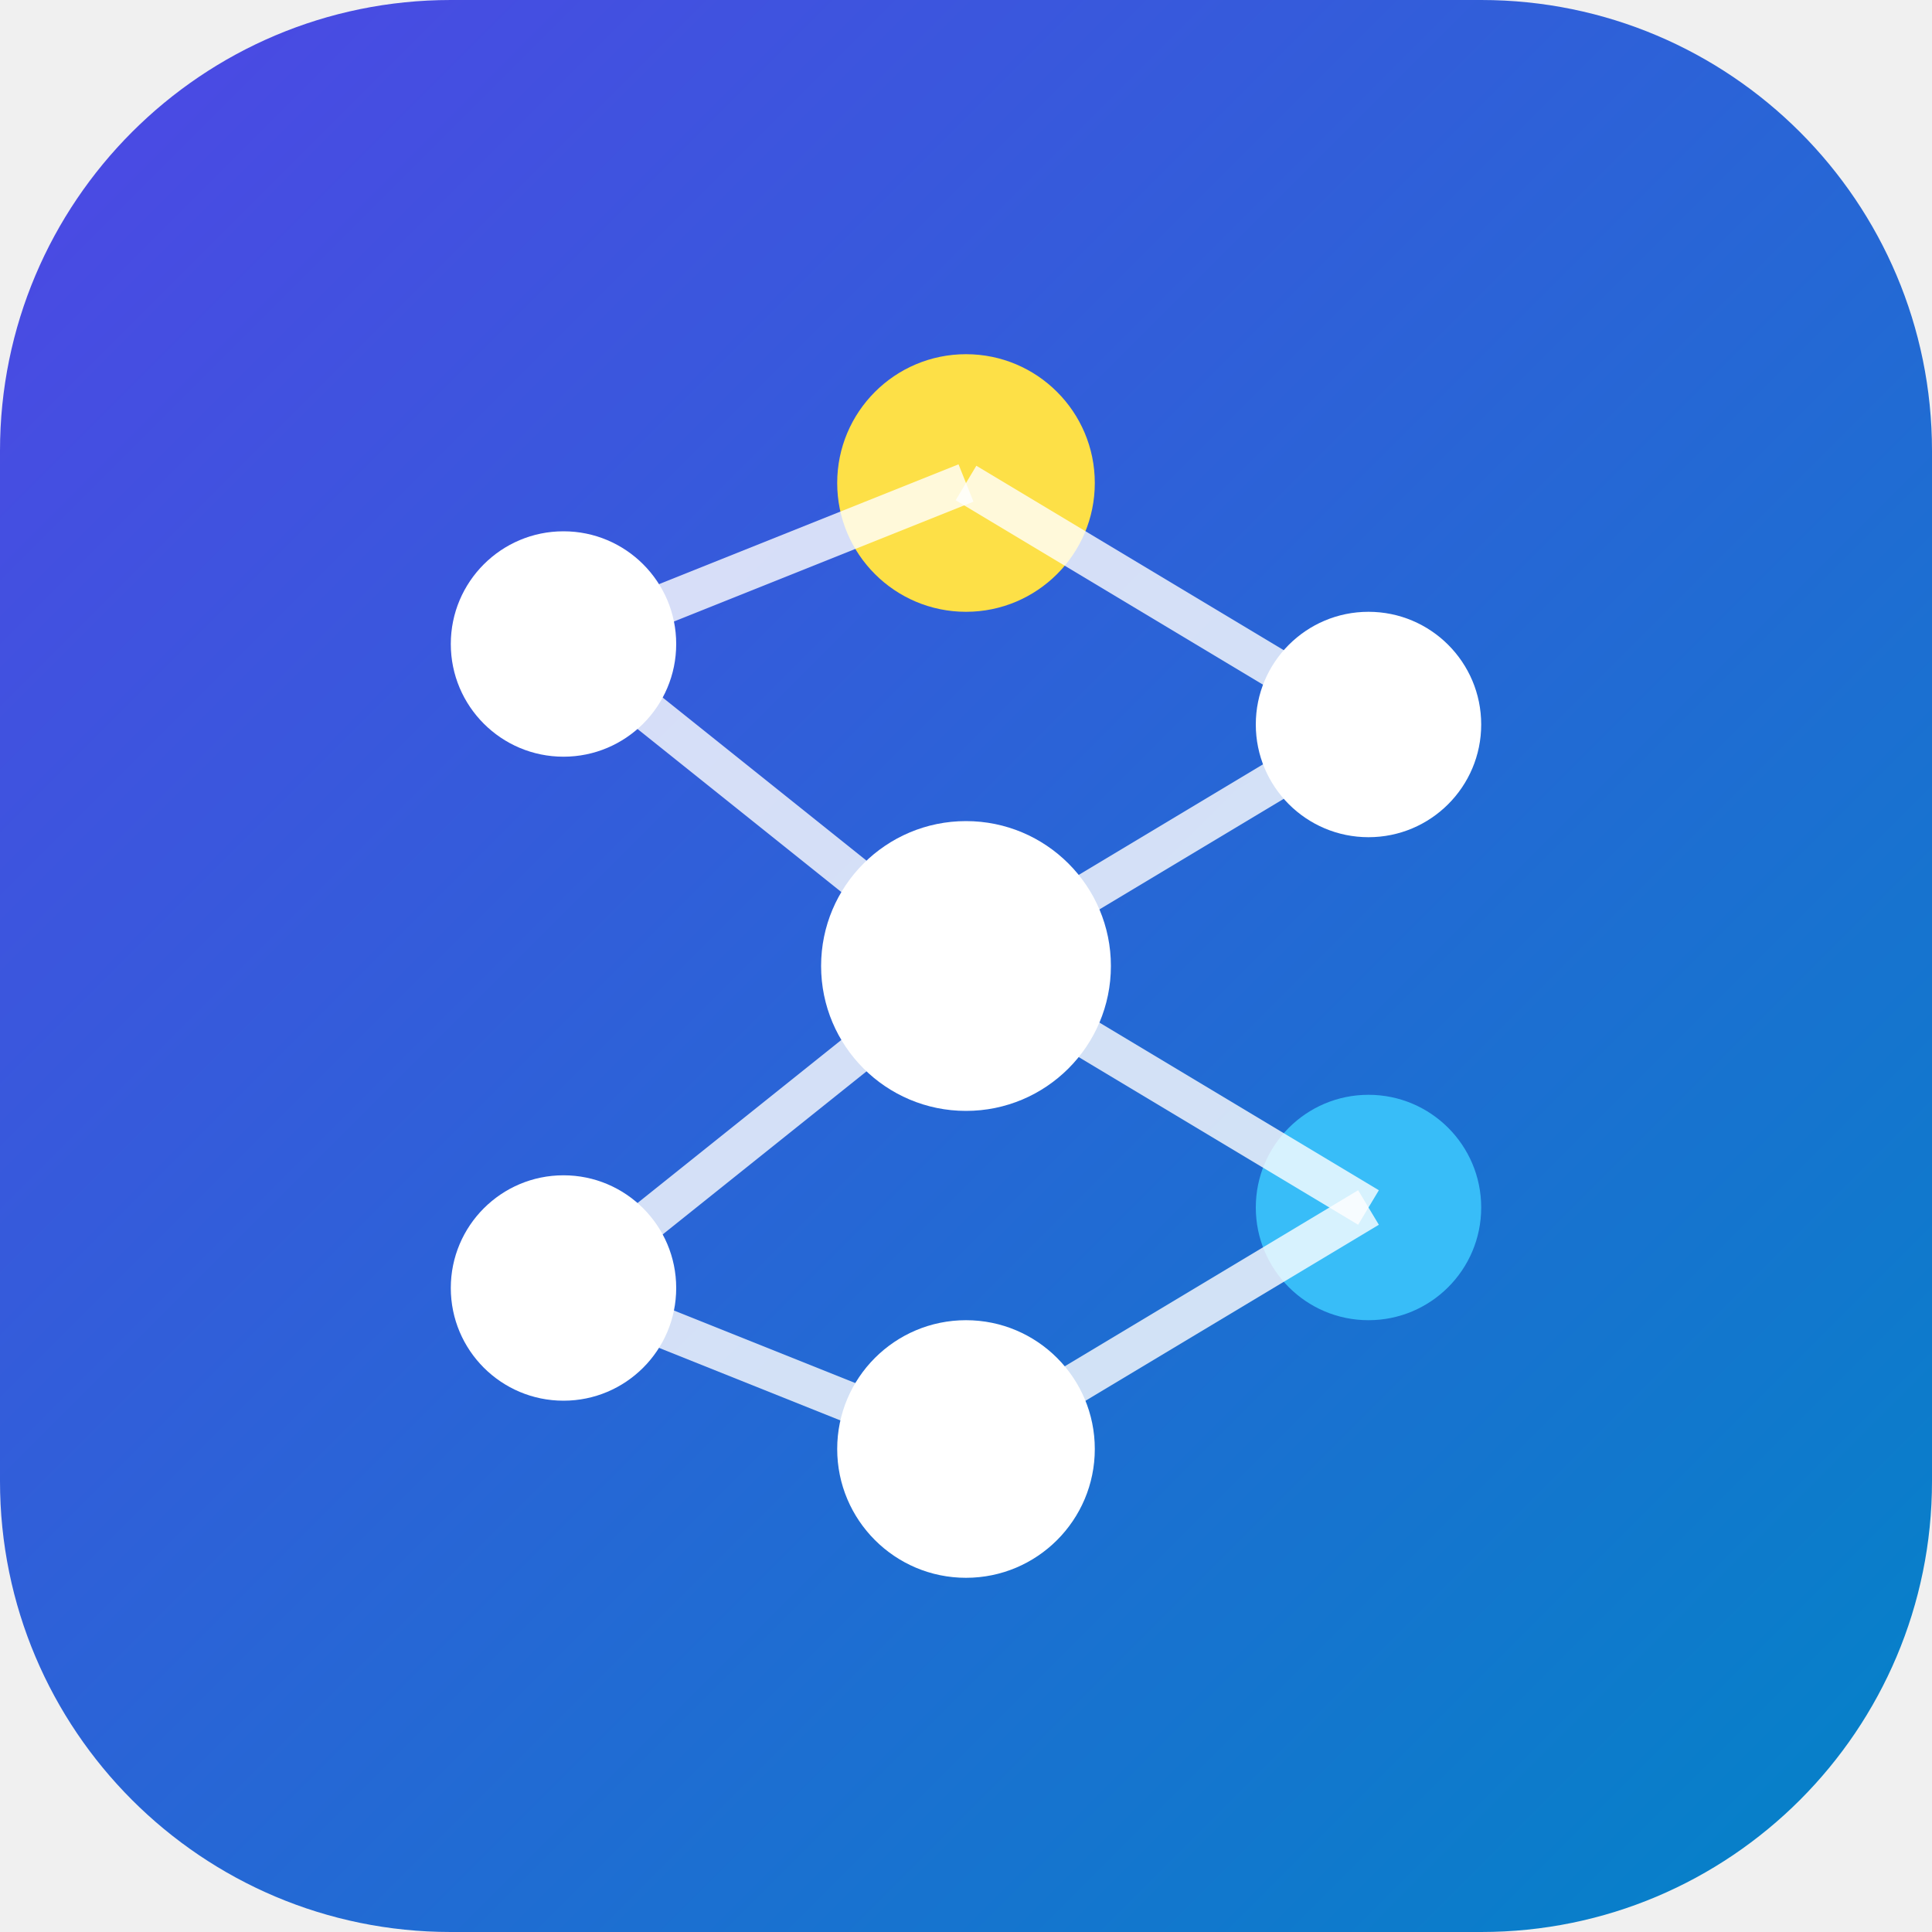
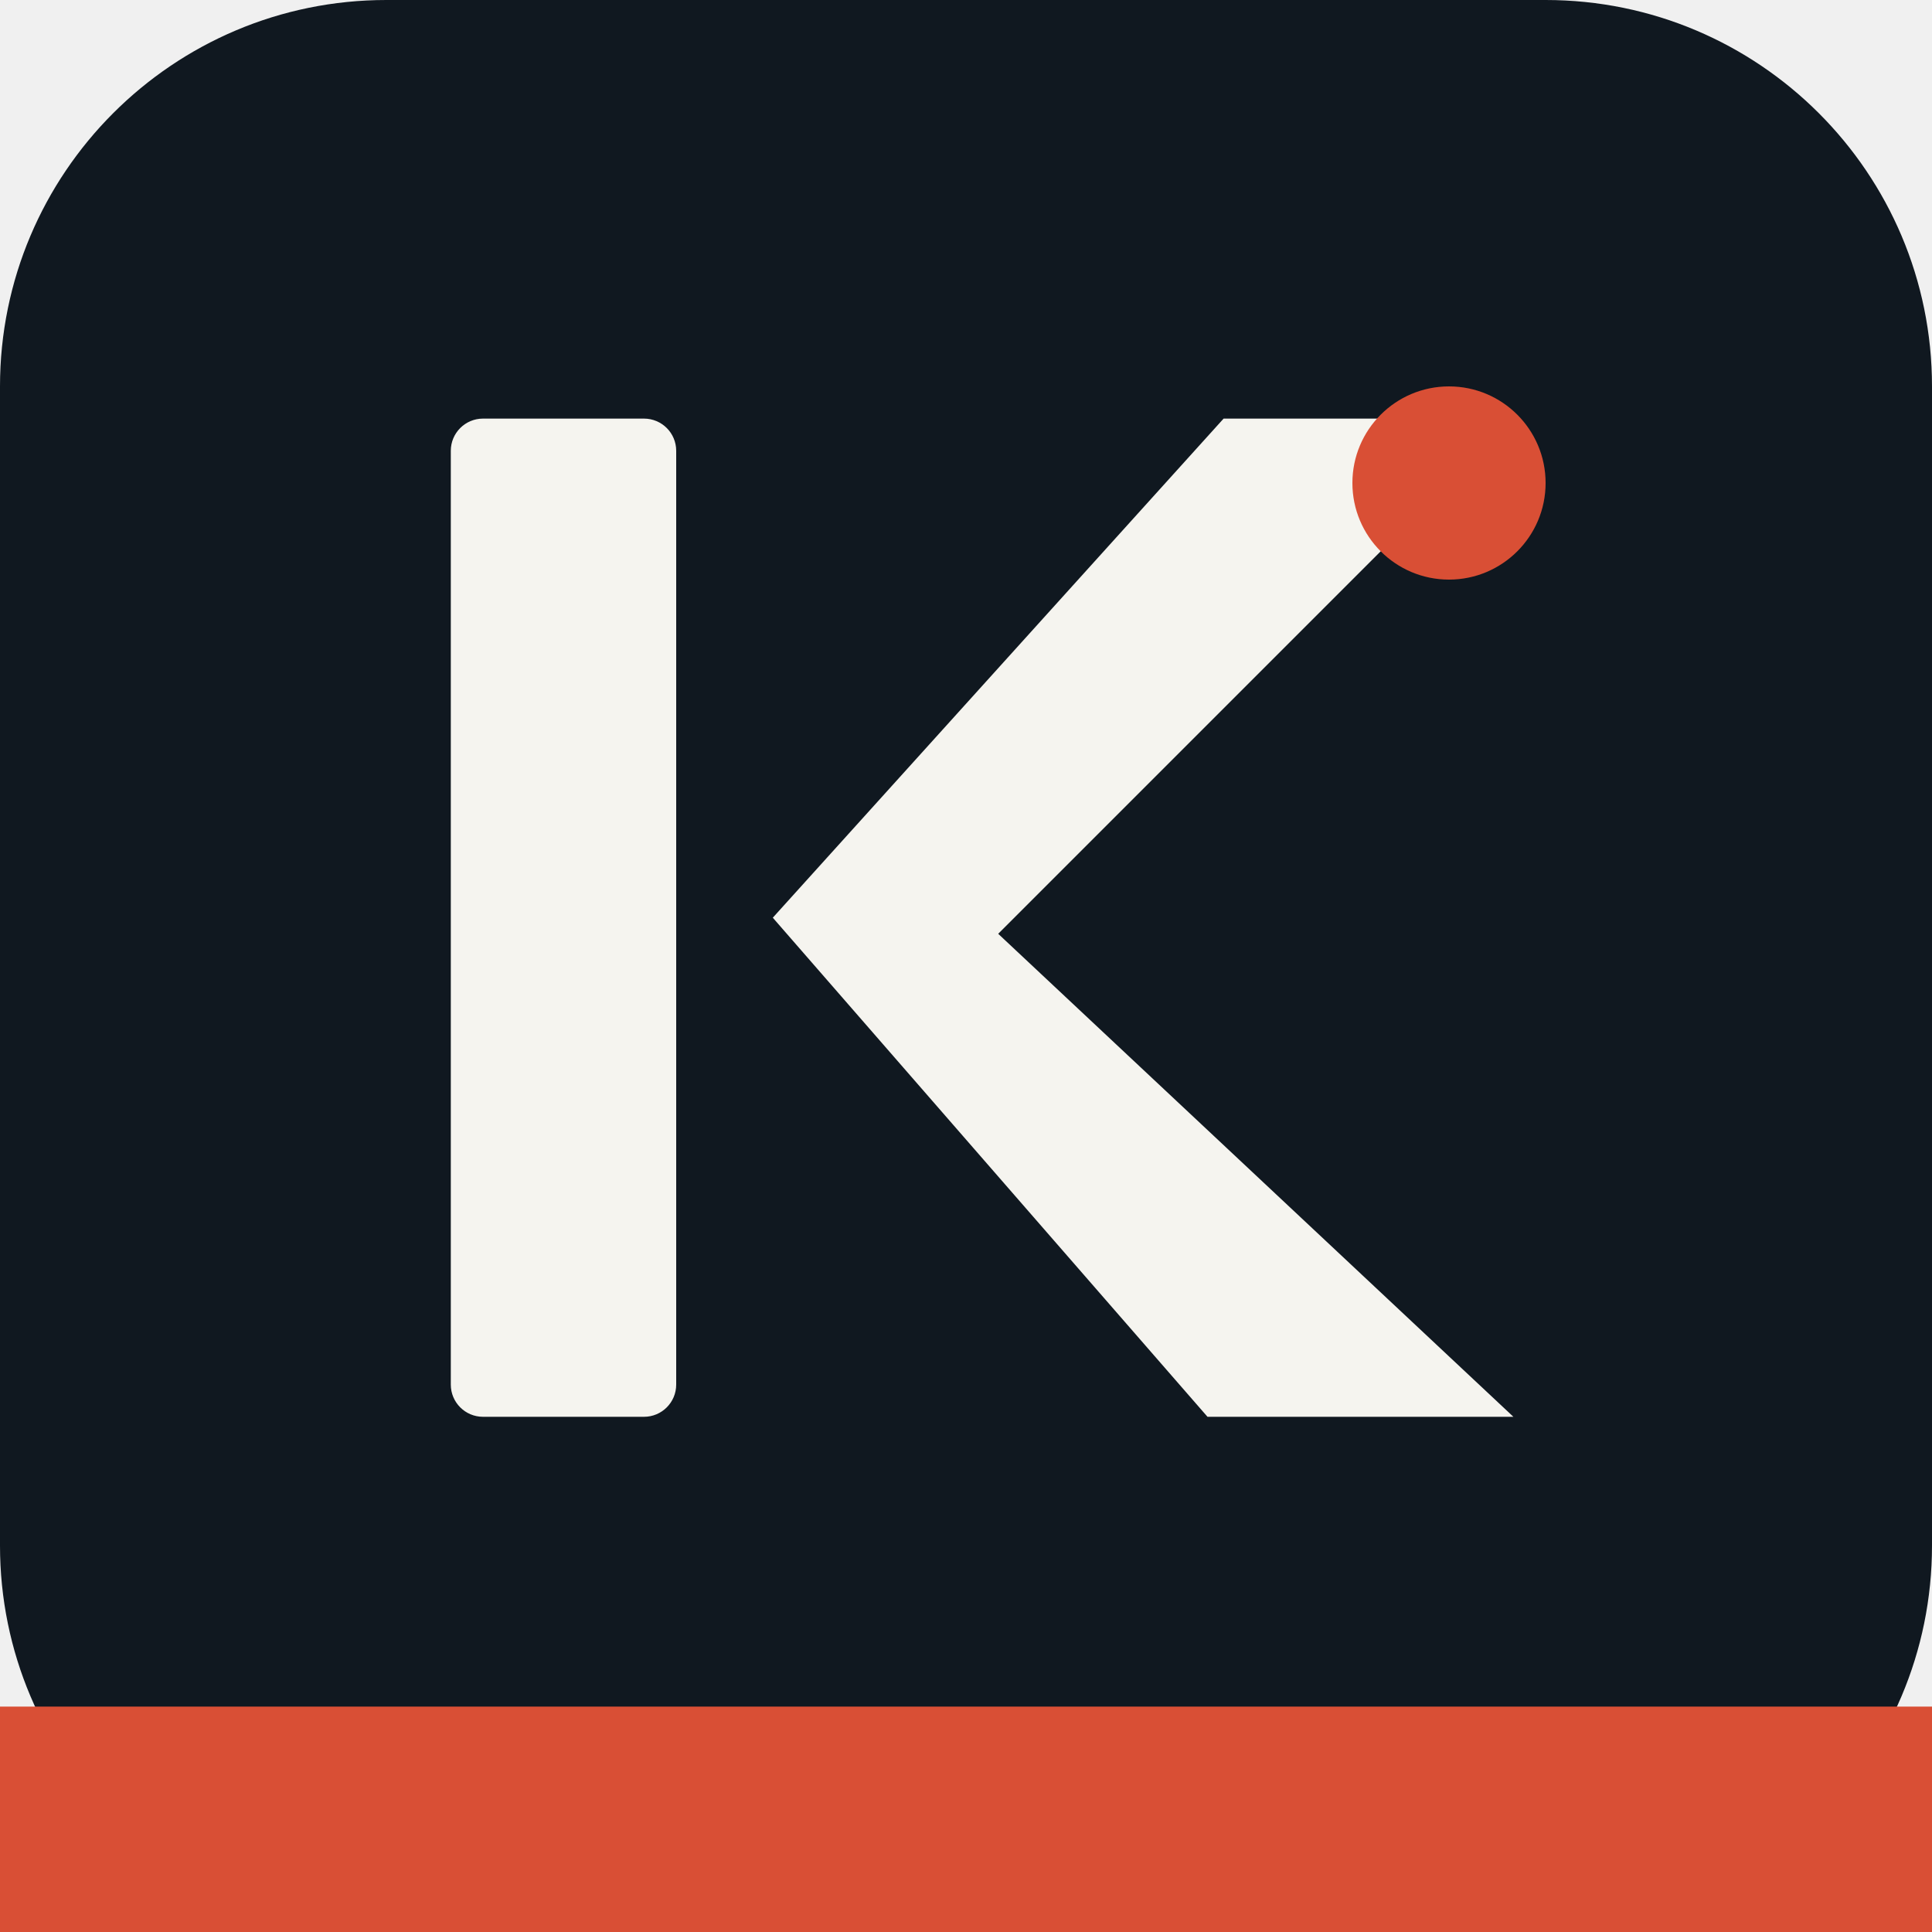
<svg xmlns="http://www.w3.org/2000/svg" viewBox="0 0 120 120" width="120" height="120">
-   <defs>
-     <linearGradient id="aiGrad" x1="0%" y1="0%" x2="100%" y2="100%">
-       <stop offset="0%" stop-color="#4F46E5" />
-       <stop offset="100%" stop-color="#0284C7" />
-     </linearGradient>
-   </defs>
-   <rect width="120" height="120" rx="28" fill="url(#aiGrad)" />
-   <circle cx="35" cy="40" r="7" fill="#FFFFFF" />
-   <circle cx="35" cy="80" r="7" fill="#FFFFFF" />
-   <circle cx="60" cy="30" r="8" fill="#FDE047" />
-   <circle cx="60" cy="60" r="9" fill="#FFFFFF" />
-   <circle cx="60" cy="90" r="8" fill="#FFFFFF" />
-   <circle cx="85" cy="45" r="7" fill="#FFFFFF" />
-   <circle cx="85" cy="75" r="7" fill="#38BDF8" />
-   <line x1="35" y1="40" x2="60" y2="30" stroke="#FFFFFF" stroke-width="2.5" stroke-opacity="0.8" />
-   <line x1="35" y1="40" x2="60" y2="60" stroke="#FFFFFF" stroke-width="2.5" stroke-opacity="0.8" />
-   <line x1="35" y1="80" x2="60" y2="60" stroke="#FFFFFF" stroke-width="2.5" stroke-opacity="0.8" />
-   <line x1="35" y1="80" x2="60" y2="90" stroke="#FFFFFF" stroke-width="2.5" stroke-opacity="0.8" />
-   <line x1="60" y1="30" x2="85" y2="45" stroke="#FFFFFF" stroke-width="2.5" stroke-opacity="0.8" />
-   <line x1="60" y1="60" x2="85" y2="45" stroke="#FFFFFF" stroke-width="2.5" stroke-opacity="0.8" />
-   <line x1="60" y1="60" x2="85" y2="75" stroke="#FFFFFF" stroke-width="2.5" stroke-opacity="0.8" />
-   <line x1="60" y1="90" x2="85" y2="75" stroke="#FFFFFF" stroke-width="2.5" stroke-opacity="0.8" />
+   <rect width="120" height="120" rx="24" fill="#101820" />
+   <rect x="0" y="106" width="120" height="14" rx="0" fill="#D94F35" />
+   <rect x="28" y="26" width="14" height="62" rx="2" fill="#F5F4EF" />
+   <polygon points="48,57 76,26 94,26 62,58 94,88 75,88" fill="#F5F4EF" />
+   <circle cx="90" cy="30" r="6" fill="#D94F35" />
</svg>
